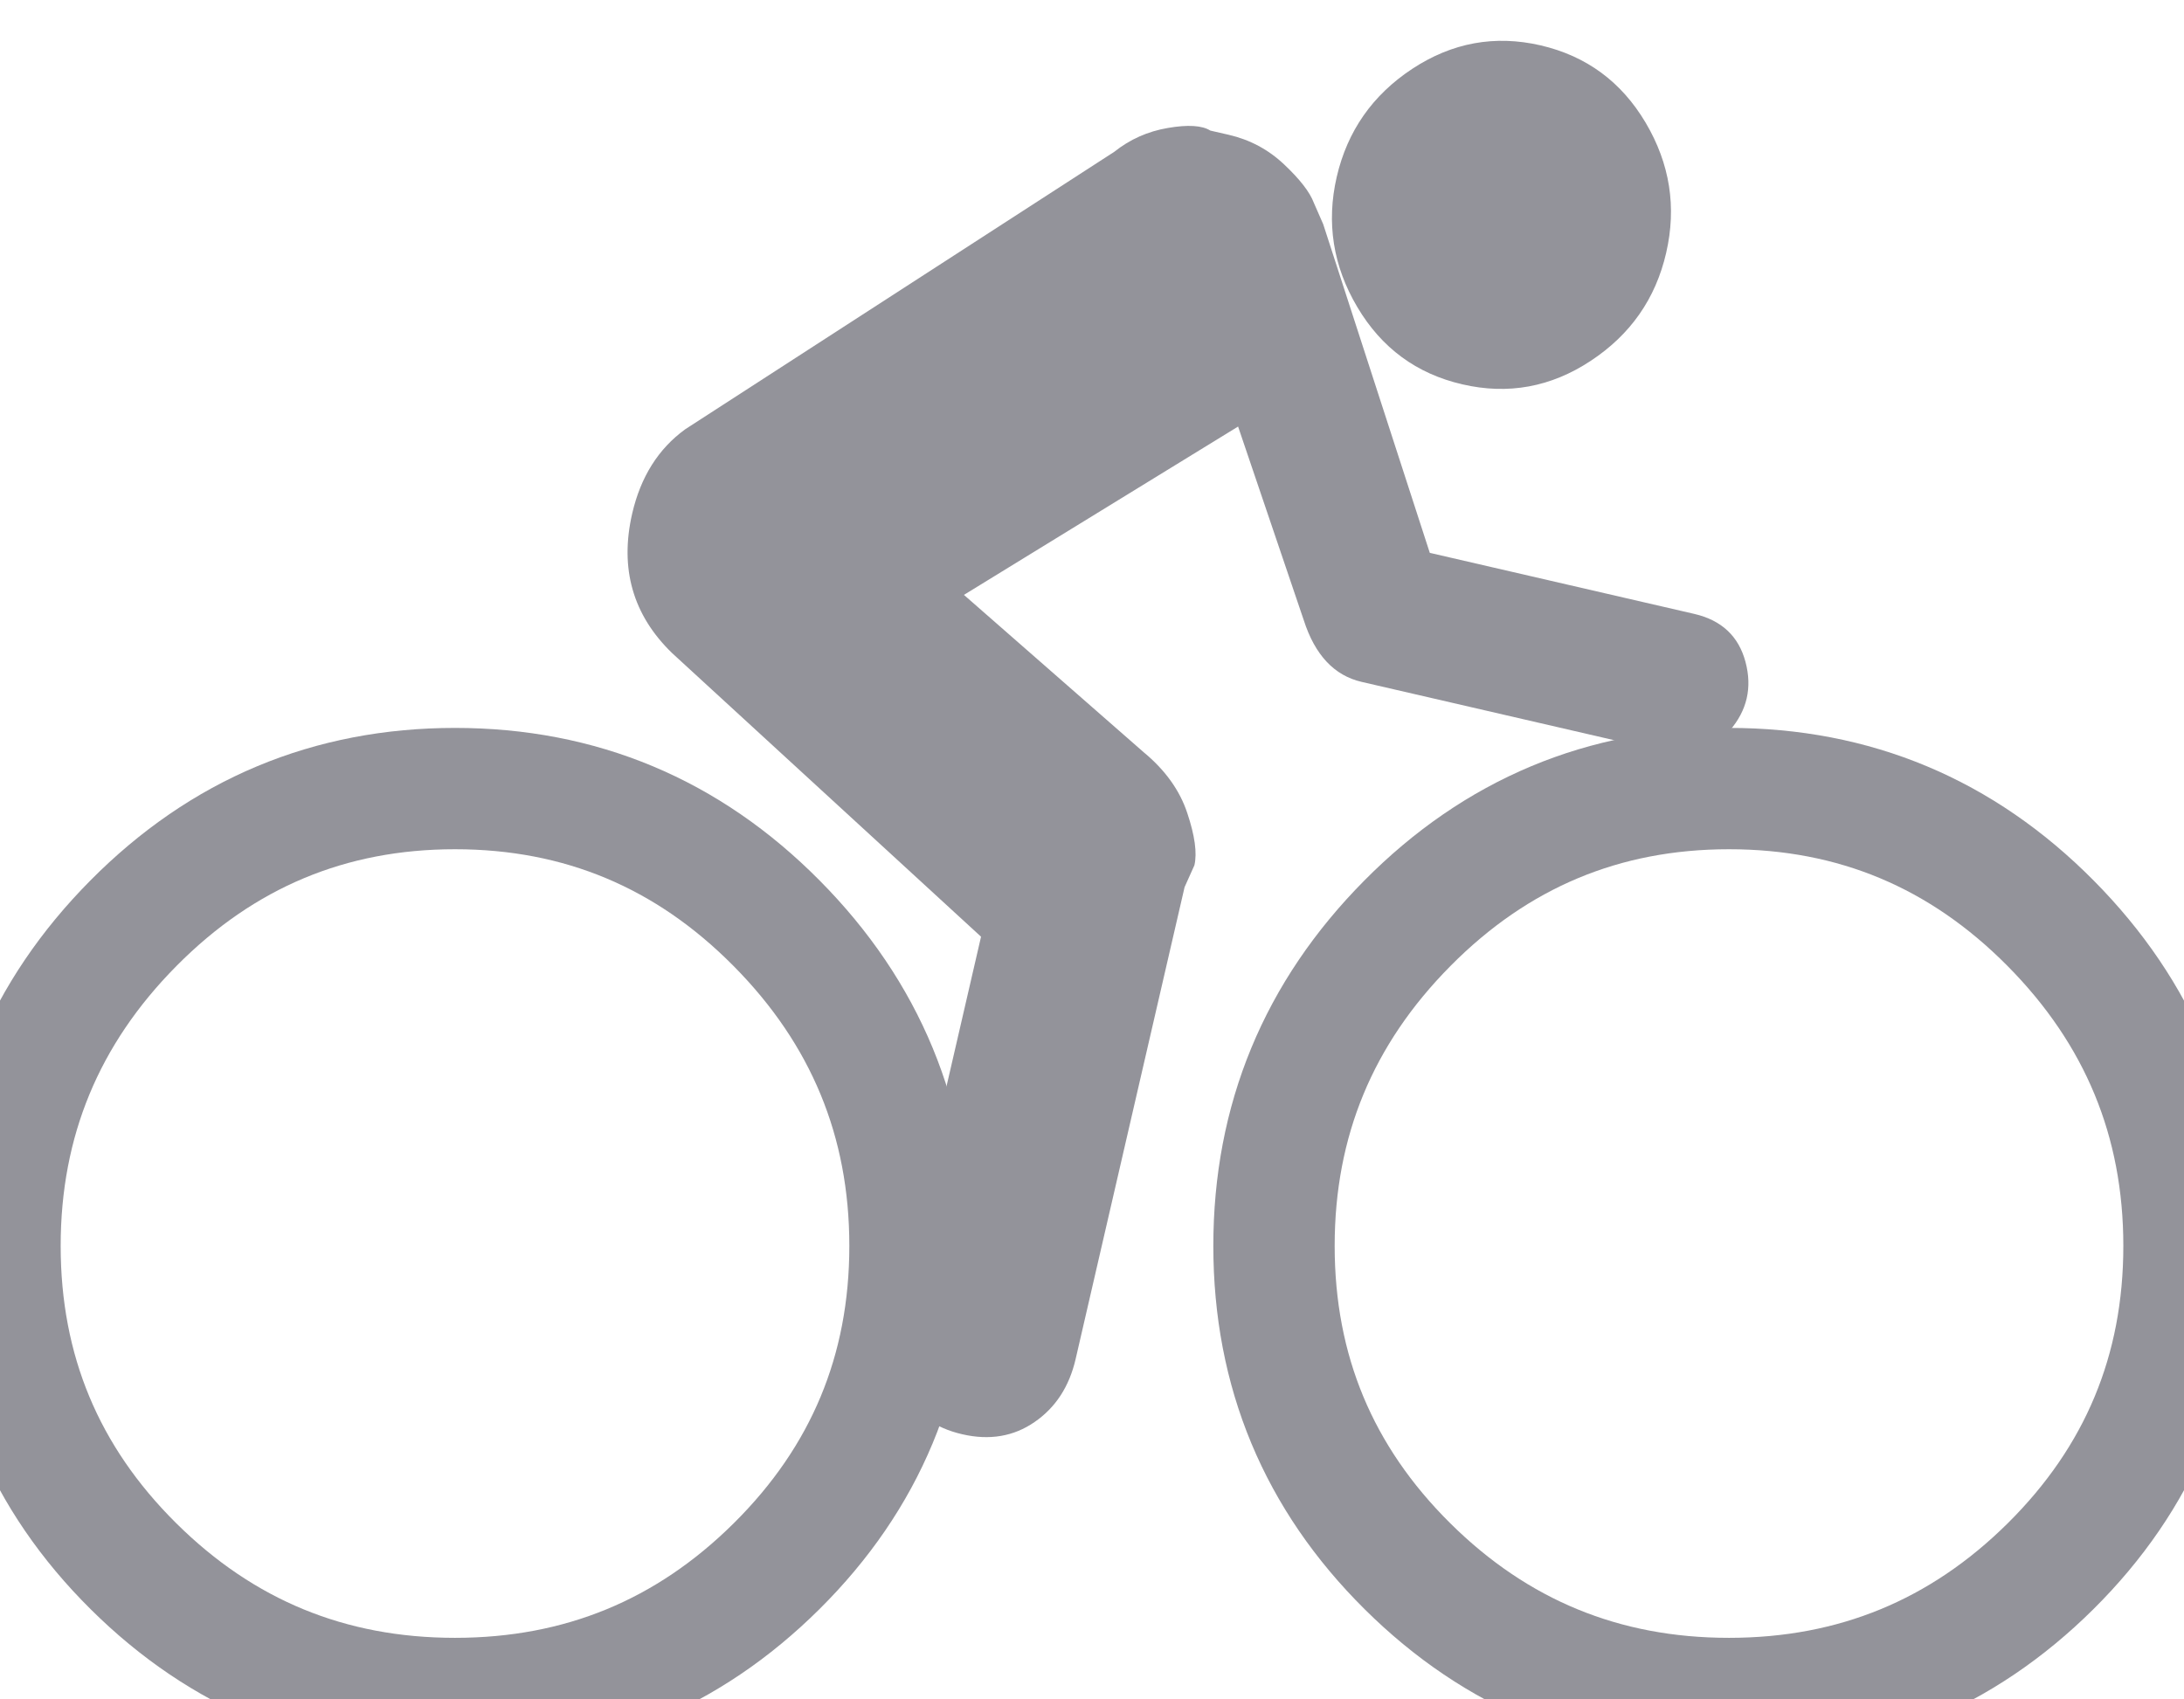
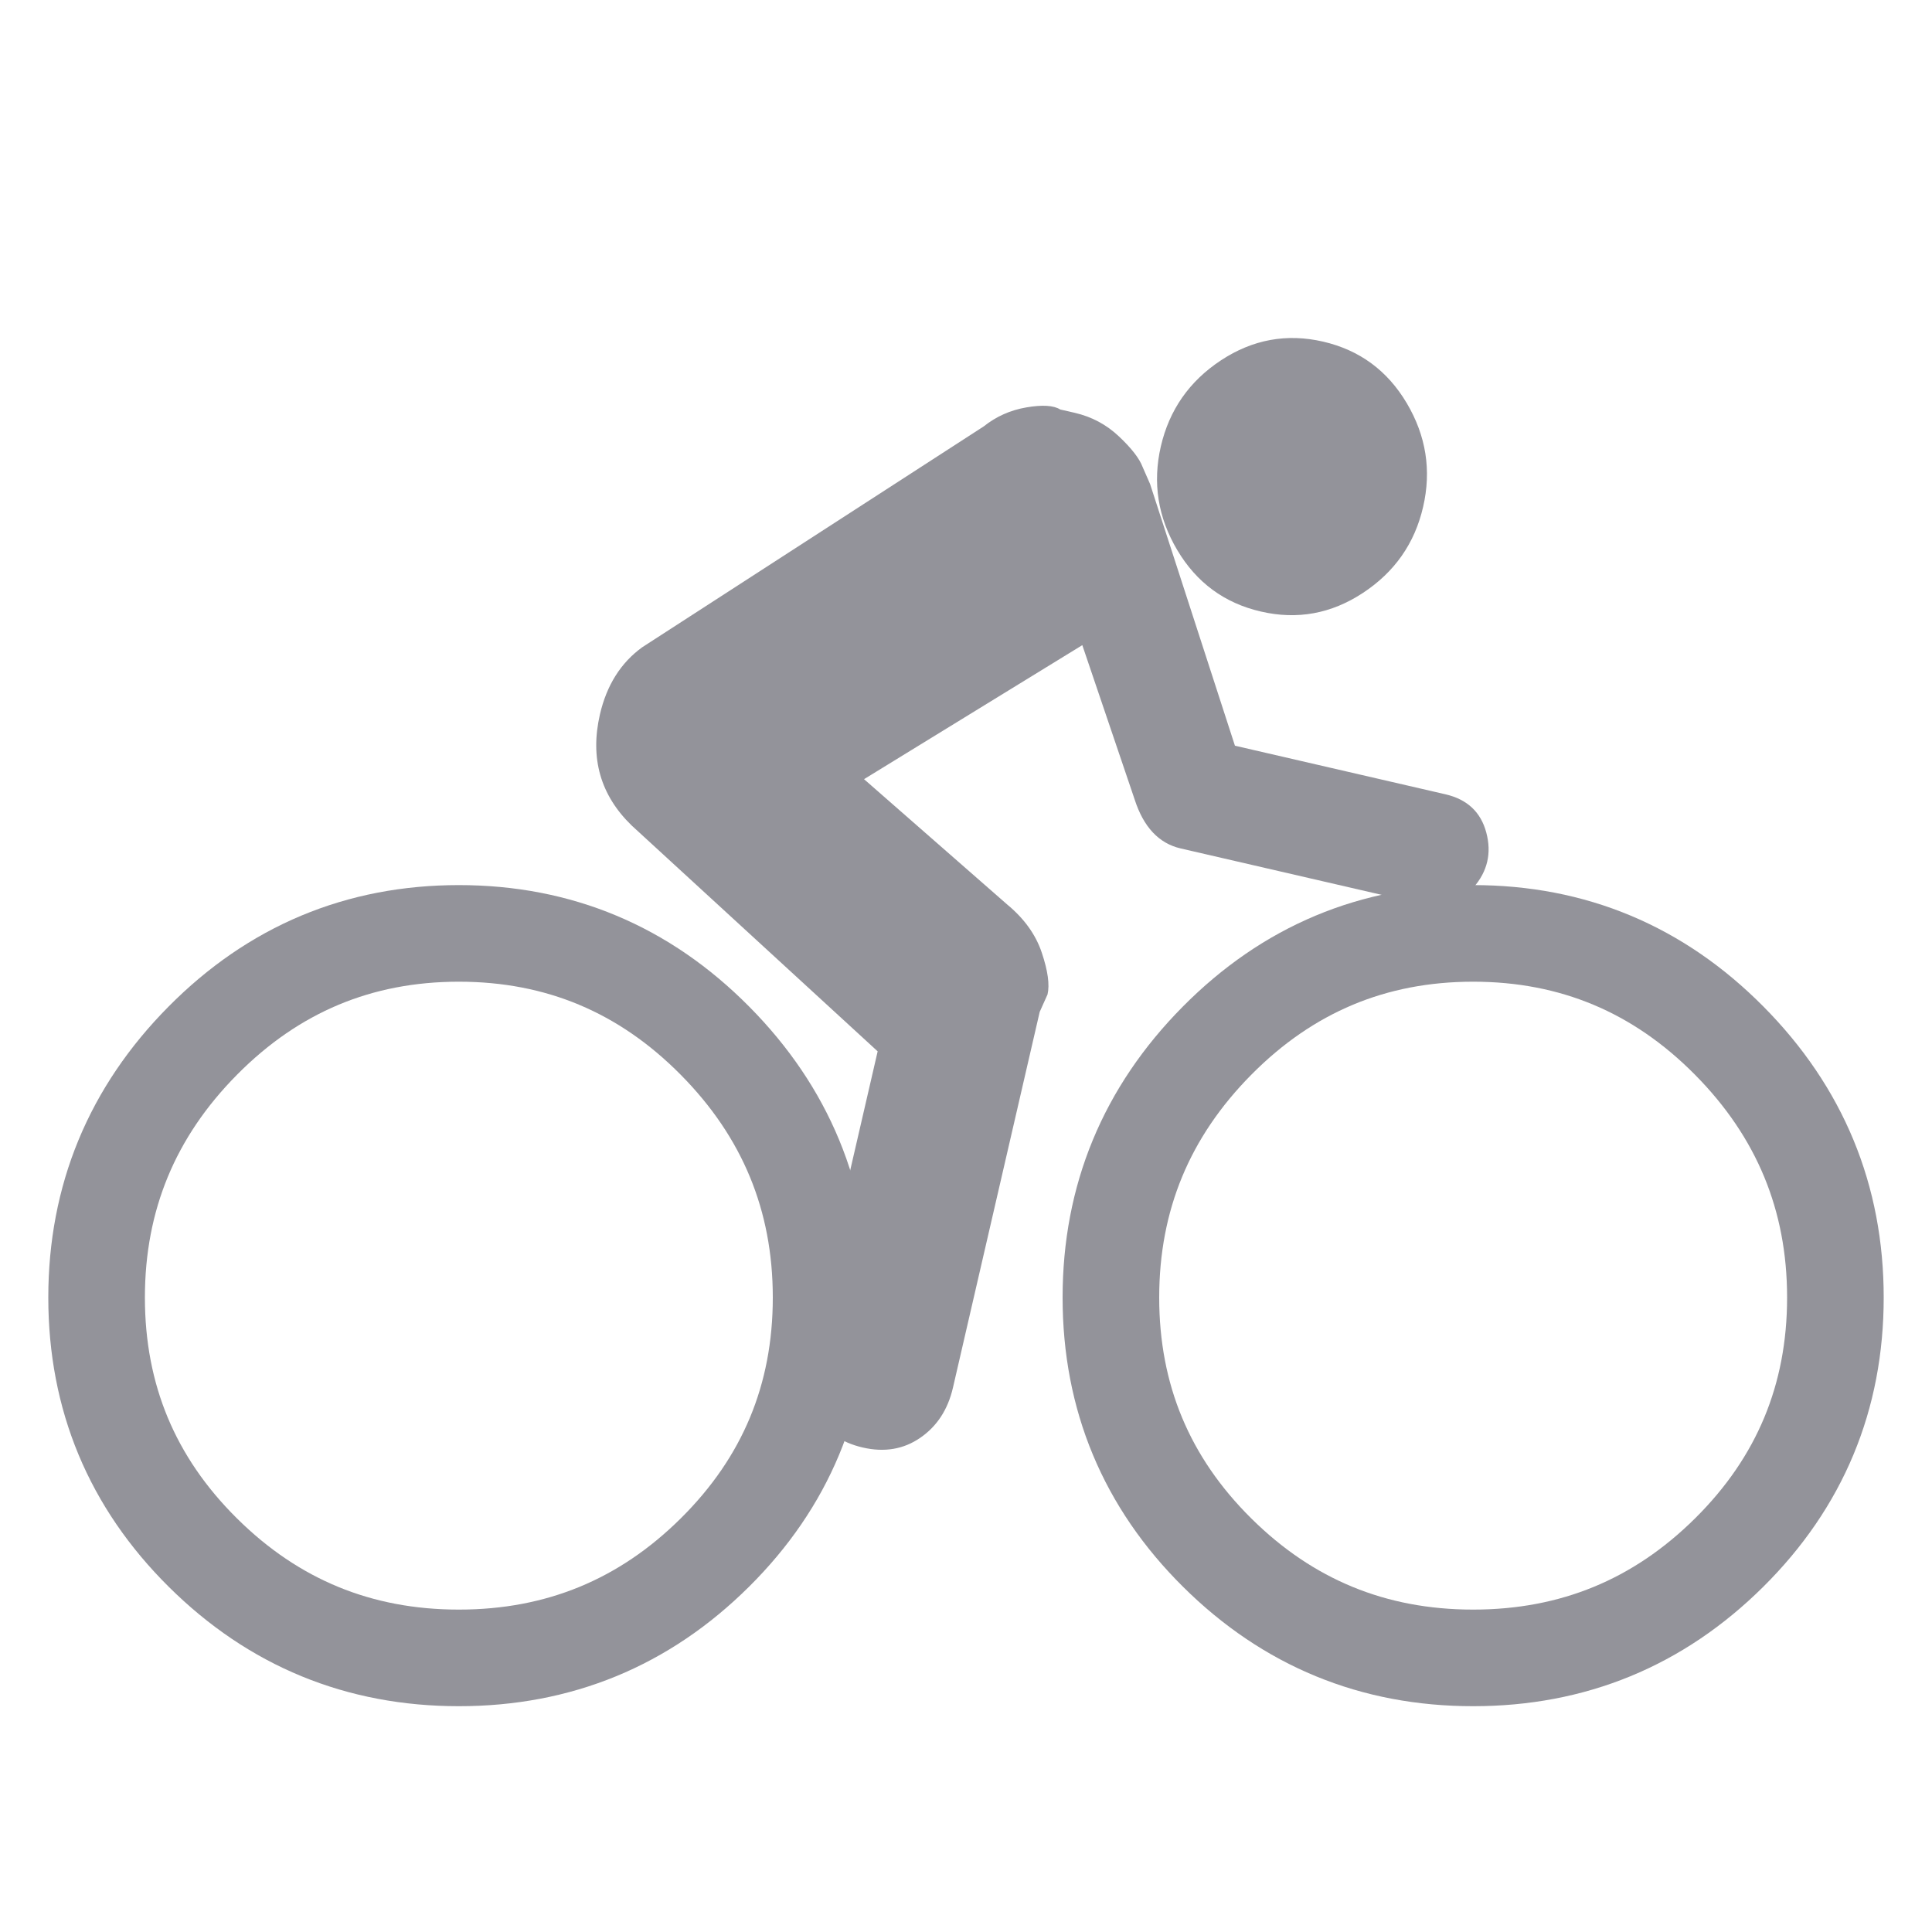
- <svg xmlns="http://www.w3.org/2000/svg" width="36px" height="28px" viewBox="0 0 36 28" version="1.1">
+ <svg xmlns="http://www.w3.org/2000/svg" width="40px" height="40px" viewBox="0 0 40 40" version="1.1">
  <defs />
  <g id="Page-1" stroke="none" stroke-width="1" fill="none" fill-rule="evenodd">
-     <g id="Style-guide-VA-manager" transform="translate(-183, -5758)">
+     <g id="Style-guide-VA-manager" transform="translate(-182, -5752)">
      <g id="Icons" transform="translate(-20, 5160)">
        <g id="NAV" transform="translate(177, 434)">
-           <g id="ico40nav_myrides" transform="translate(24, 157.6747)">
+           <g id="ico40nav_myrides" transform="translate(25, 158)">
            <rect id="Rectangle-89" x="0" y="0" width="40" height="40" rx="100" />
            <path d="M9.5,19.325 C7.432,19.325 5.665,20.065 4.199,21.545 C2.733,23.024 2,24.798 2,26.864 C2,28.93 2.733,30.69 4.199,32.144 C5.665,33.599 7.432,34.325 9.5,34.325 C11.568,34.325 13.335,33.599 14.801,32.144 C16.267,30.69 17,28.93 17,26.864 C17,24.798 16.267,23.024 14.801,21.545 C13.335,20.065 11.568,19.325 9.5,19.325 L9.5,19.325 Z" id="Fill-1" stroke="#93939A" stroke-width="2" />
            <path d="M30.5,19.325 C28.432,19.325 26.665,20.065 25.199,21.545 C23.733,23.024 23,24.797 23,26.864 C23,28.93 23.733,30.69 25.199,32.144 C26.665,33.598 28.432,34.325 30.5,34.325 C32.568,34.325 34.335,33.598 35.801,32.144 C37.267,30.69 38,28.93 38,26.864 C38,24.797 37.267,23.024 35.801,21.545 C34.335,20.065 32.568,19.325 30.5,19.325 Z" id="Fill-2" stroke="#93939A" stroke-width="2" />
            <path d="M26.104,12.661 C26.859,12.836 27.564,12.707 28.219,12.275 C28.875,11.843 29.29,11.25 29.464,10.495 C29.639,9.739 29.526,9.024 29.126,8.348 C28.726,7.673 28.149,7.248 27.394,7.073 C26.64,6.899 25.935,7.028 25.279,7.46 C24.624,7.892 24.209,8.486 24.034,9.241 C23.86,9.996 23.973,10.711 24.373,11.387 C24.773,12.062 25.35,12.487 26.104,12.661 L26.104,12.661 Z" id="Fill-4" fill="#93939A" />
            <path d="M29.403,18.711 C29.854,18.815 30.223,18.701 30.511,18.37 C30.798,18.038 30.885,17.661 30.772,17.237 C30.659,16.813 30.377,16.549 29.926,16.445 L25.568,15.439 L23.811,10.021 L23.656,9.667 C23.59,9.492 23.428,9.282 23.168,9.037 C22.908,8.791 22.603,8.628 22.252,8.547 L21.951,8.478 C21.813,8.392 21.579,8.378 21.249,8.435 C20.92,8.491 20.625,8.622 20.367,8.828 L13.296,13.401 C12.852,13.723 12.561,14.186 12.421,14.79 C12.212,15.697 12.431,16.463 13.077,17.09 L18.171,21.767 L16.724,28.036 C16.619,28.489 16.67,28.898 16.875,29.264 C17.081,29.63 17.41,29.865 17.861,29.969 C18.311,30.073 18.709,30.006 19.054,29.767 C19.4,29.529 19.625,29.183 19.73,28.73 L21.526,20.95 L21.688,20.589 C21.735,20.388 21.695,20.1 21.57,19.727 C21.446,19.353 21.206,19.019 20.852,18.726 L17.889,16.132 L22.408,13.357 L23.491,16.55 C23.675,17.123 23.993,17.462 24.444,17.566 L29.403,18.711 Z" id="Fill-6" fill="#93939A" />
          </g>
        </g>
      </g>
    </g>
  </g>
</svg>
